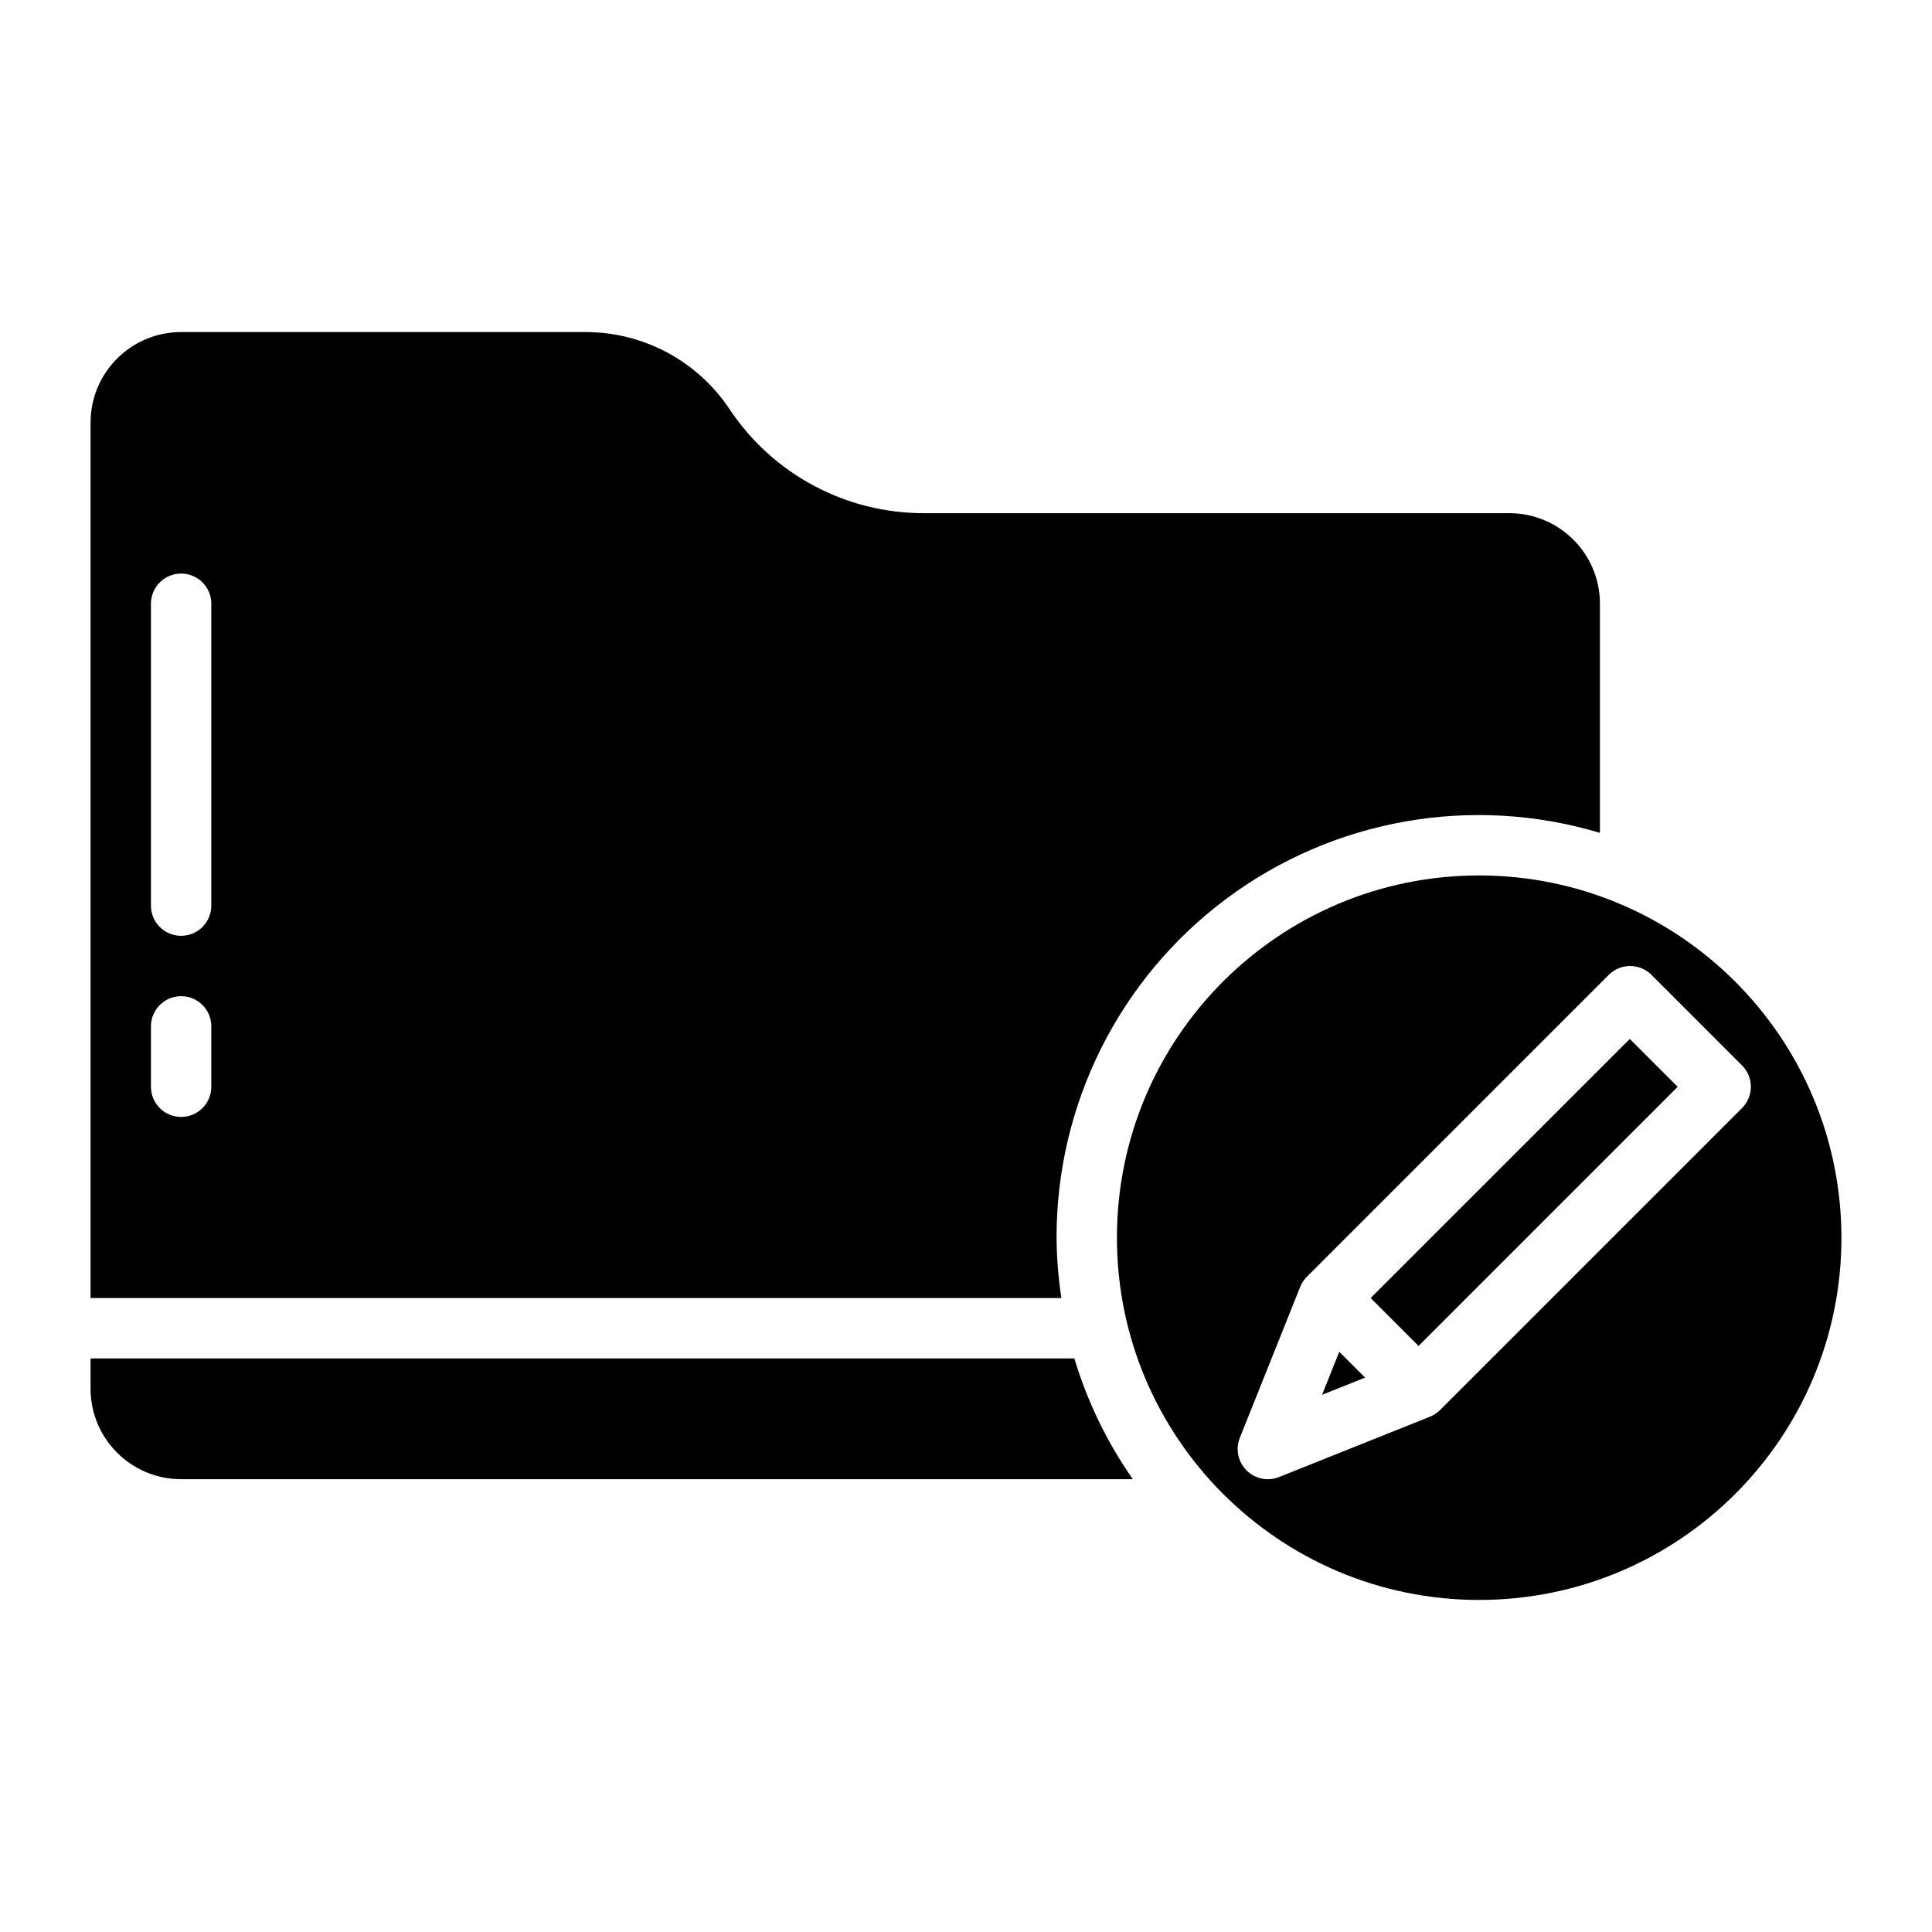
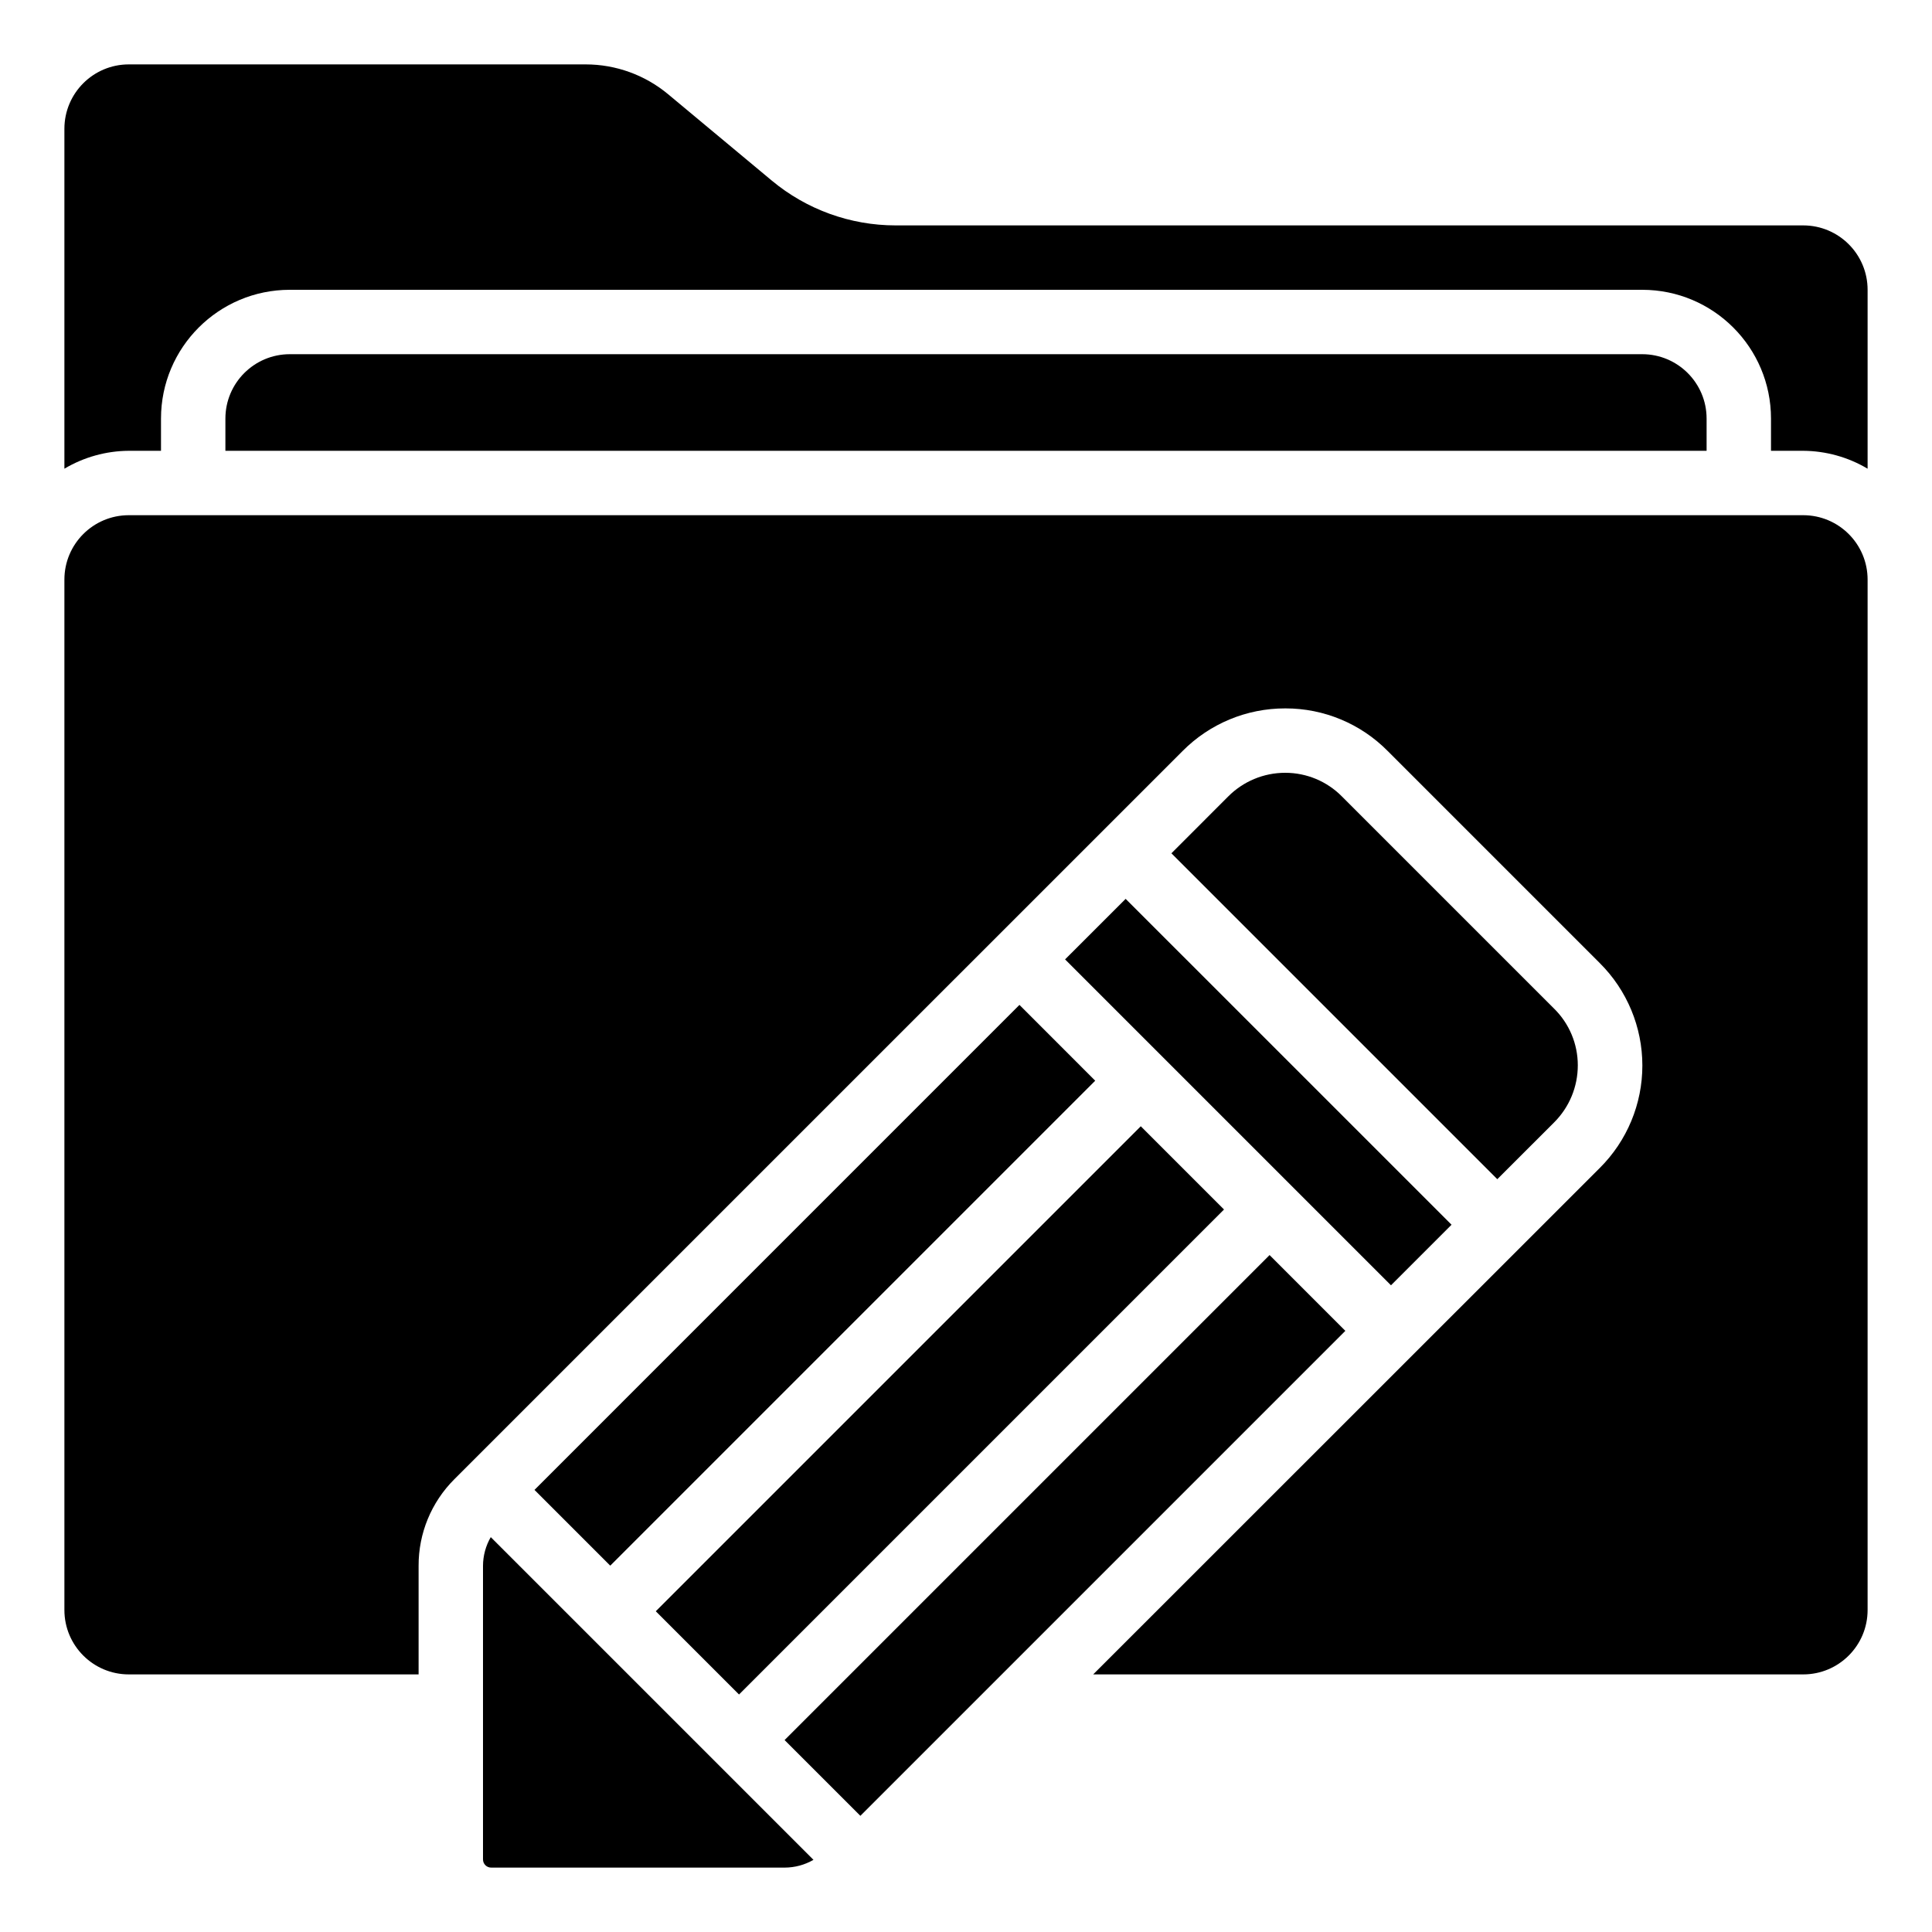
- <svg xmlns="http://www.w3.org/2000/svg" version="1.1" width="26" height="26" x="0" y="0" viewBox="0 0 64 64" style="enable-background:new 0 0 512 512" xml:space="preserve" class="">
+ <svg xmlns="http://www.w3.org/2000/svg" version="1.1" width="512" height="512" x="0" y="0" viewBox="0 0 60 60" style="enable-background:new 0 0 512 512" xml:space="preserve" class="">
  <g>
-     <path d="M3 45v1a3 3 0 0 0 3 3h31.527a13.962 13.962 0 0 1-1.937-4zM35 41a13.981 13.981 0 0 1 18-13.41V20a3 3 0 0 0-3-3H30.605a7.72 7.72 0 0 1-6.437-3.445A5.724 5.724 0 0 0 19.4 11H6a3 3 0 0 0-3 3v29h32.16a13.884 13.884 0 0 1-.16-2zM7 36a1 1 0 0 1-2 0v-2a1 1 0 0 1 2 0zm0-6a1 1 0 0 1-2 0V20a1 1 0 0 1 2 0zM43.795 46.205l1.426-.57-.856-.856z" fill="#000000" opacity="1" data-original="#000000" class="" />
-     <path d="M49 29a12 12 0 1 0 12 12 12.013 12.013 0 0 0-12-12zm-1.293 17.707a1.01 1.01 0 0 1-.336.222l-5 2a1 1 0 0 1-1.3-1.3l2-5a1.01 1.01 0 0 1 .222-.336l10-10a1 1 0 0 1 1.414 0l3 3a1 1 0 0 1 0 1.414z" fill="#000000" opacity="1" data-original="#000000" class="" />
-     <path d="m45.405 43 8.585-8.584 1.585 1.586-8.584 8.584z" fill="#000000" opacity="1" data-original="#000000" class="" />
+     <path d="m24.366 54.039 15.062-15.062 2.353 2.354L26.72 56.392zM15 48.629v9.112a.253.253 0 0 0 .259.259h9.112a1.792 1.792 0 0 0 .892-.241L15.241 47.737a1.792 1.792 0 0 0-.241.892zM16.599 46.27 31.66 31.208l2.353 2.354-15.061 15.061zM56 7H27.811a6.01 6.01 0 0 1-3.842-1.391l-3.218-2.681A4 4 0 0 0 18.189 2H4a2 2 0 0 0-2 2v10.556A3.959 3.959 0 0 1 4 14h1v-1a4 4 0 0 1 4-4h42a4 4 0 0 1 4 4v1h1a3.959 3.959 0 0 1 2 .556V9a2 2 0 0 0-2-2zM20.366 50.039l15.062-15.062 2.585 2.585-15.062 15.062zM33.077 29.795l1.881-1.88 10.121 10.12-1.881 1.881zM48.262 34.86A2.5 2.5 0 0 0 49 33.082a2.467 2.467 0 0 0-.735-1.757l-6.587-6.587a2.47 2.47 0 0 0-1.76-.738h-.005a2.492 2.492 0 0 0-1.773.738L36.379 26.5 46.5 36.621z" fill="#000000" opacity="1" data-original="#000000" class="" />
+     <path d="M51 11H9a2 2 0 0 0-2 2v1h46v-1a2 2 0 0 0-2-2zM4 52h9v-3.371a3.777 3.777 0 0 1 1.108-2.688l22.618-22.617A4.478 4.478 0 0 1 39.913 22h.01a4.454 4.454 0 0 1 3.177 1.327l6.581 6.581a4.488 4.488 0 0 1 0 6.366L33.95 52H56a2 2 0 0 0 2-2V18a2 2 0 0 0-2-2H4a2 2 0 0 0-2 2v32a2 2 0 0 0 2 2z" fill="#000000" opacity="1" data-original="#000000" class="" />
  </g>
</svg>
